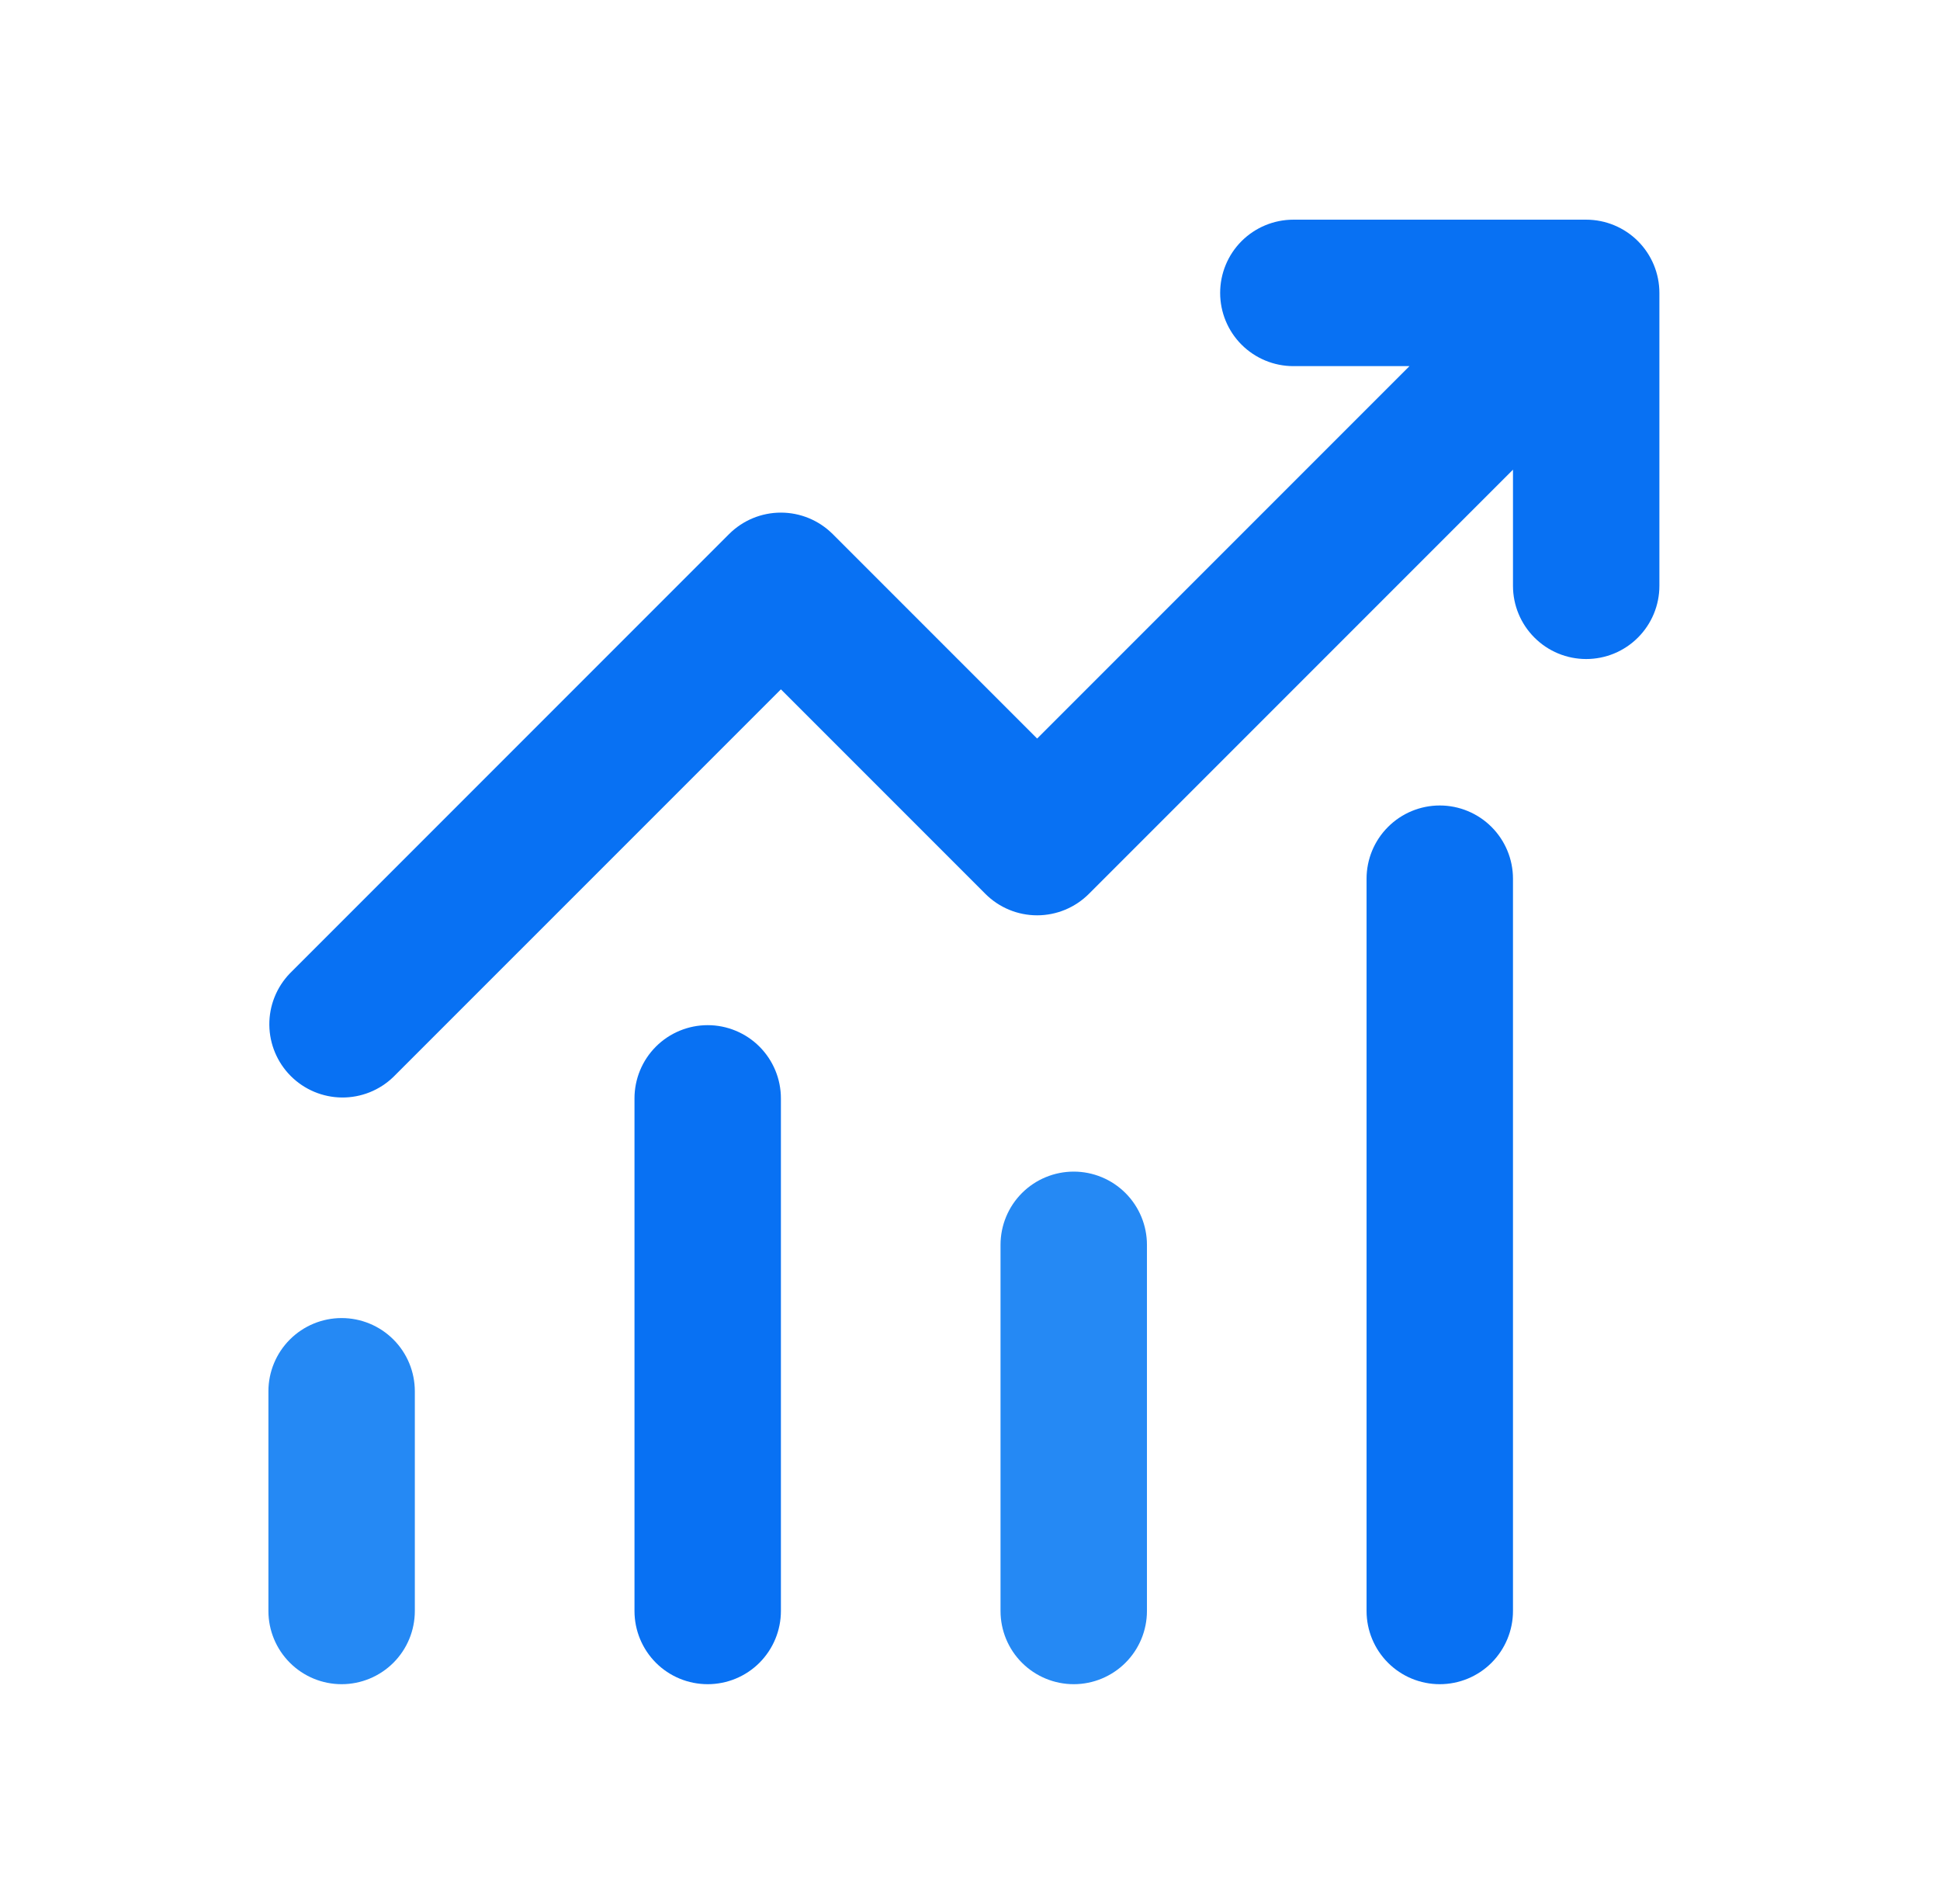
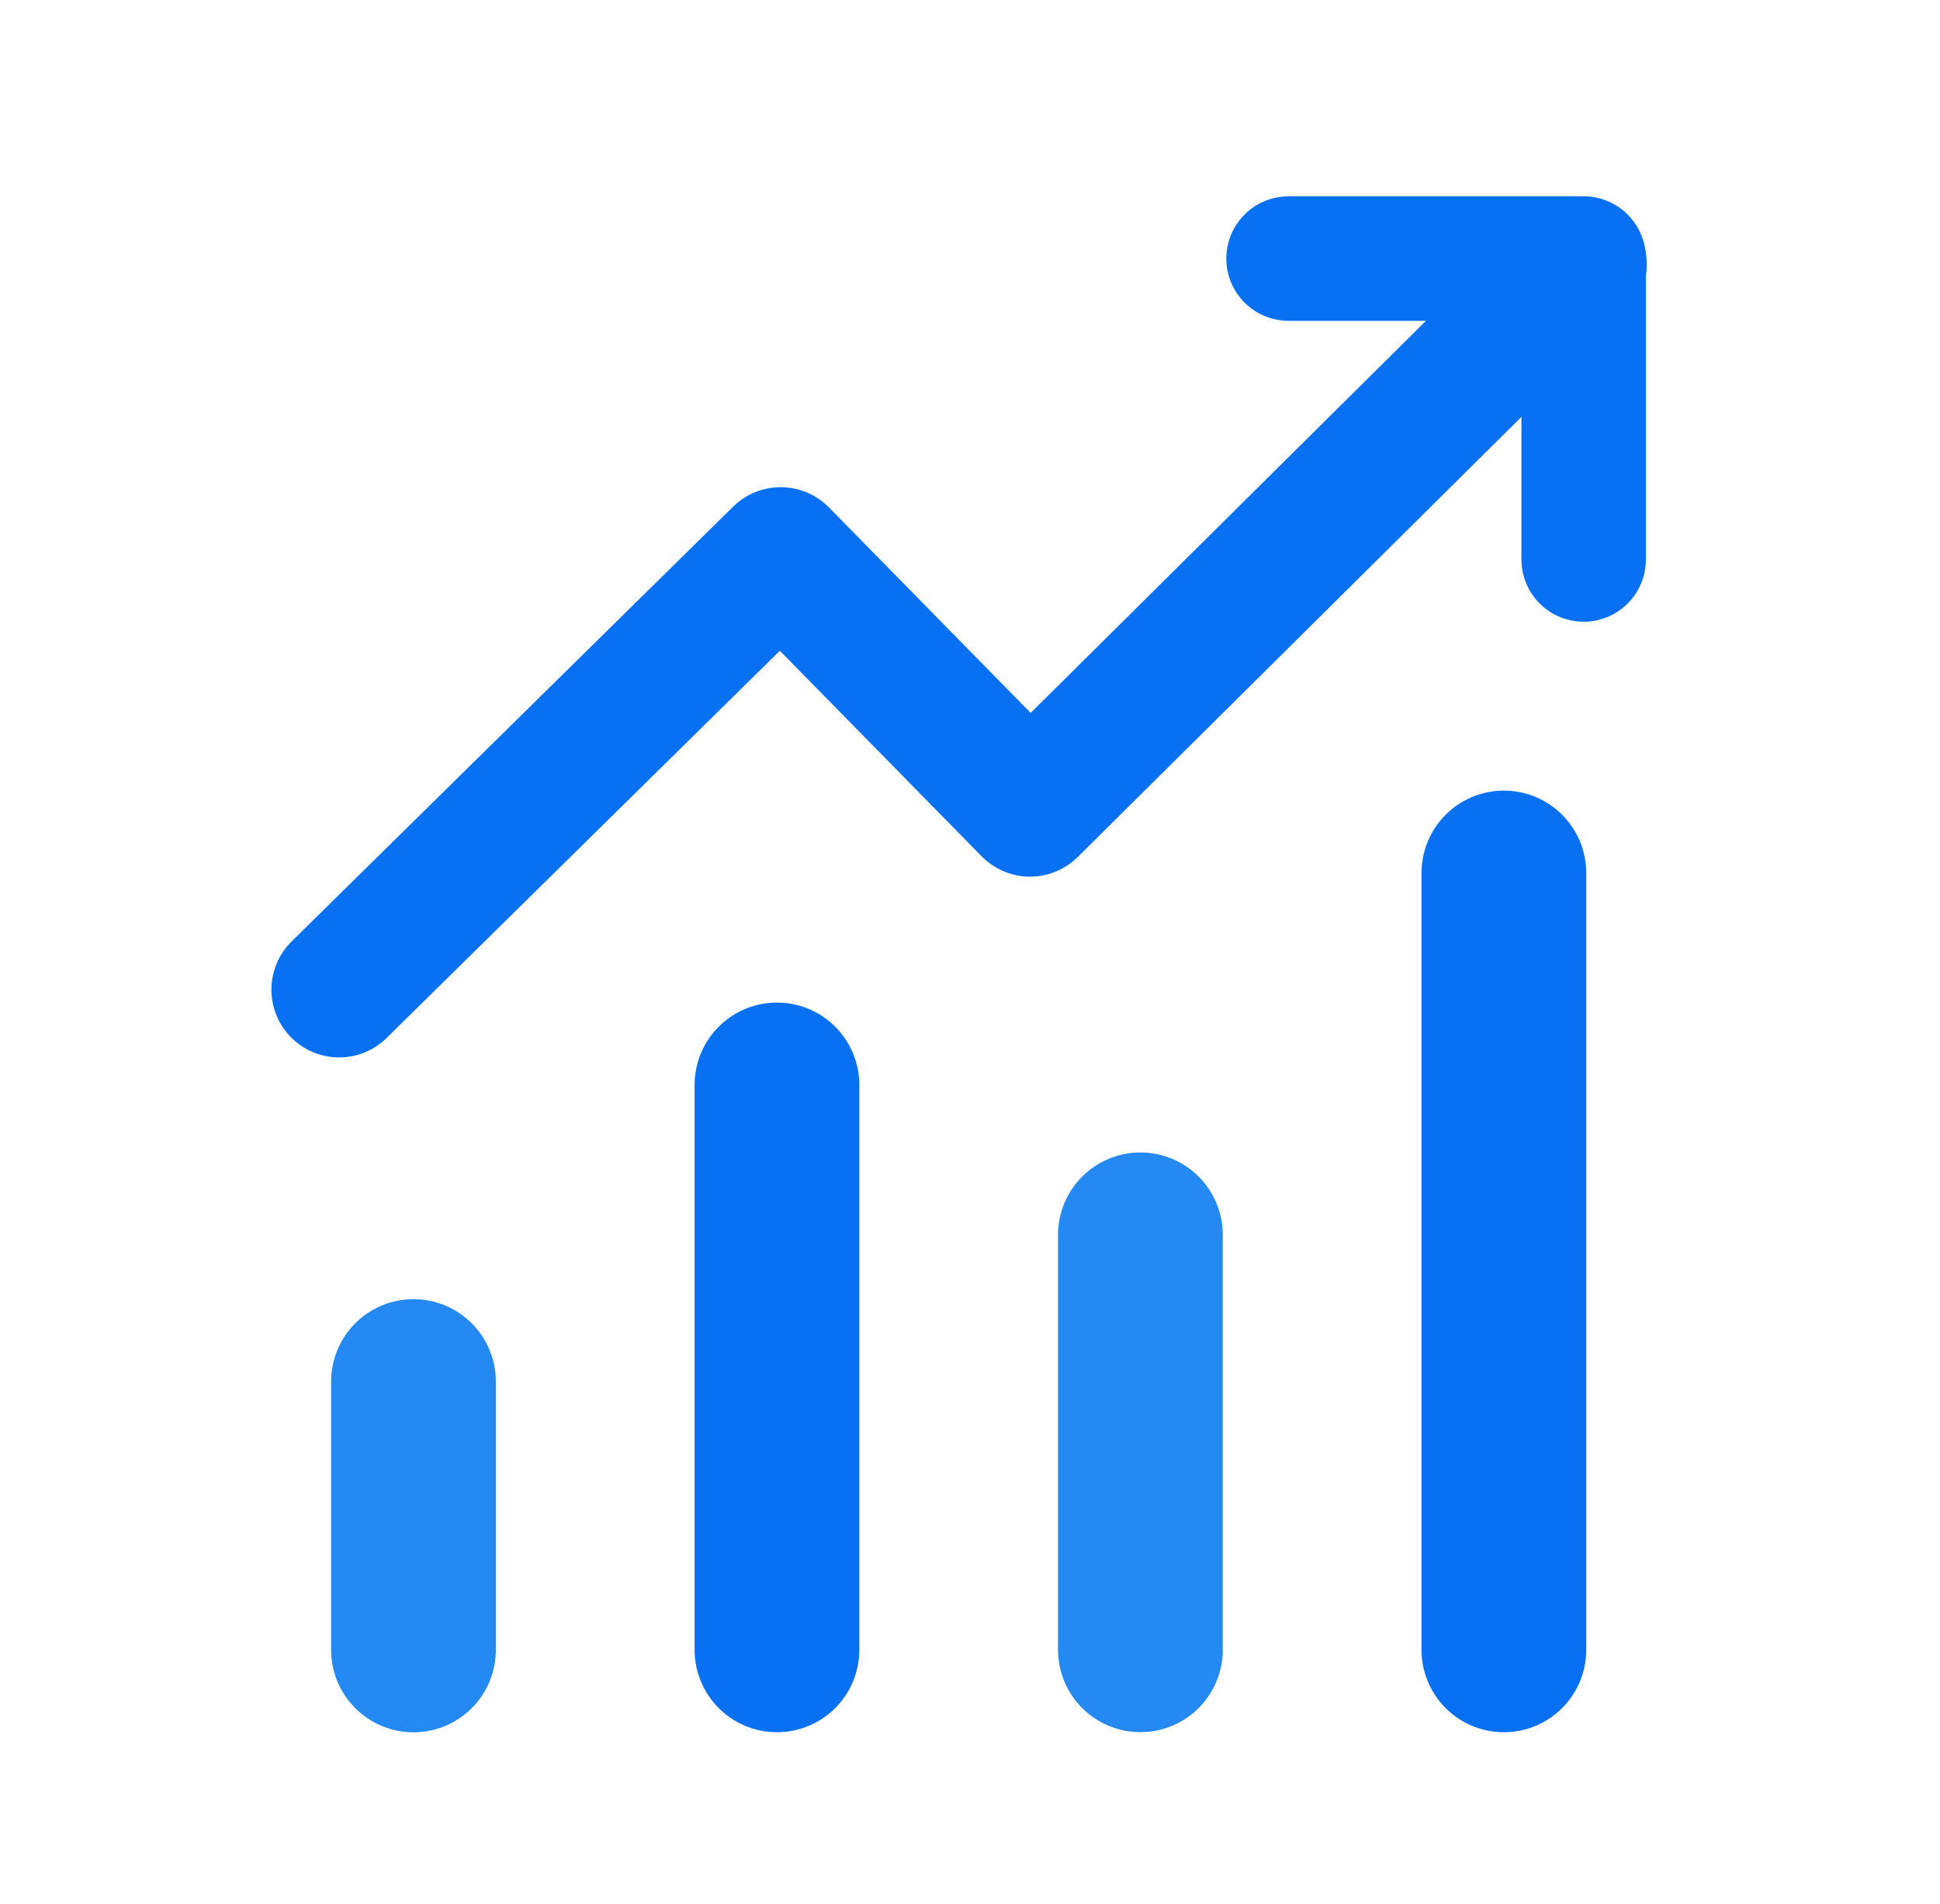
<svg xmlns="http://www.w3.org/2000/svg" width="53" height="52" viewBox="0 0 53 52" fill="none">
-   <path d="M35.334 10C34.803 10 34.295 9.789 33.919 9.414C33.544 9.039 33.334 8.53 33.334 8C33.334 7.47 33.544 6.961 33.919 6.586C34.295 6.211 34.803 6 35.334 6H43.334C43.864 6 44.373 6.211 44.748 6.586C45.123 6.961 45.334 7.47 45.334 8V16C45.334 16.531 45.123 17.039 44.748 17.414C44.373 17.79 43.864 18 43.334 18C42.803 18 42.295 17.79 41.92 17.414C41.545 17.039 41.334 16.531 41.334 16V12.828L29.748 24.414C29.373 24.789 28.864 25 28.334 25C27.803 25 27.295 24.789 26.92 24.414L21.334 18.828L10.747 29.414C10.37 29.779 9.865 29.98 9.341 29.976C8.816 29.971 8.315 29.761 7.944 29.39C7.573 29.019 7.363 28.517 7.358 27.993C7.353 27.469 7.555 26.963 7.919 26.586L19.919 14.586C20.295 14.211 20.803 14.001 21.334 14.001C21.864 14.001 22.372 14.211 22.748 14.586L28.334 20.172L38.506 10H35.334Z" fill="#0871F3" />
-   <path d="M11.333 44V38C11.333 37.47 11.123 36.961 10.748 36.586C10.373 36.211 9.864 36 9.333 36C8.803 36 8.294 36.211 7.919 36.586C7.544 36.961 7.333 37.47 7.333 38V44C7.333 44.531 7.544 45.039 7.919 45.414C8.294 45.789 8.803 46 9.333 46C9.864 46 10.373 45.789 10.748 45.414C11.123 45.039 11.333 44.531 11.333 44Z" fill="#2589F4" />
-   <path d="M30.748 32.586C30.373 32.211 29.864 32 29.334 32C28.803 32 28.294 32.211 27.919 32.586C27.544 32.961 27.334 33.47 27.334 34V44C27.334 44.531 27.544 45.039 27.919 45.414C28.294 45.789 28.803 46 29.334 46C29.864 46 30.373 45.789 30.748 45.414C31.123 45.039 31.334 44.531 31.334 44V34C31.334 33.47 31.123 32.961 30.748 32.586Z" fill="#2589F4" />
-   <path d="M20.748 28.586C21.123 28.961 21.334 29.47 21.334 30V44C21.334 44.531 21.123 45.039 20.748 45.415C20.373 45.79 19.864 46 19.334 46C18.803 46 18.294 45.79 17.919 45.415C17.544 45.039 17.334 44.531 17.334 44V30C17.334 29.47 17.544 28.961 17.919 28.586C18.294 28.211 18.803 28 19.334 28C19.864 28 20.373 28.211 20.748 28.586Z" fill="#0871F3" />
-   <path d="M40.748 22.586C41.123 22.961 41.334 23.47 41.334 24V44C41.334 44.531 41.123 45.039 40.748 45.415C40.373 45.79 39.864 46 39.334 46C38.803 46 38.295 45.79 37.92 45.415C37.544 45.039 37.334 44.531 37.334 44V24C37.334 23.47 37.544 22.961 37.92 22.586C38.295 22.211 38.803 22 39.334 22C39.864 22 40.373 22.211 40.748 22.586Z" fill="#0871F3" />
+   <path d="M9.265 27.031L21.327 15.156L28.14 22.094L43.14 7.219" stroke="#0871F3" stroke-width="3.7" stroke-linecap="round" stroke-linejoin="round" />
+   <path d="M35.202 7.062H43.265V15.281" stroke="#0871F3" stroke-width="3.4" stroke-linecap="round" stroke-linejoin="round" />
+   <path d="M41.085 23.844V45.062" stroke="#0871F3" stroke-width="4.5" stroke-linecap="round" />
+   <path d="M21.226 29.633L21.226 45.062" stroke="#0871F3" stroke-width="4.5" stroke-linecap="round" />
+   <path d="M11.296 37.734L11.296 45.064" stroke="#2589F4" stroke-width="4.5" stroke-linecap="round" />
+   <path d="M31.155 33.727L31.155 45.06" stroke="#2589F4" stroke-width="4.5" stroke-linecap="round" />
</svg>
